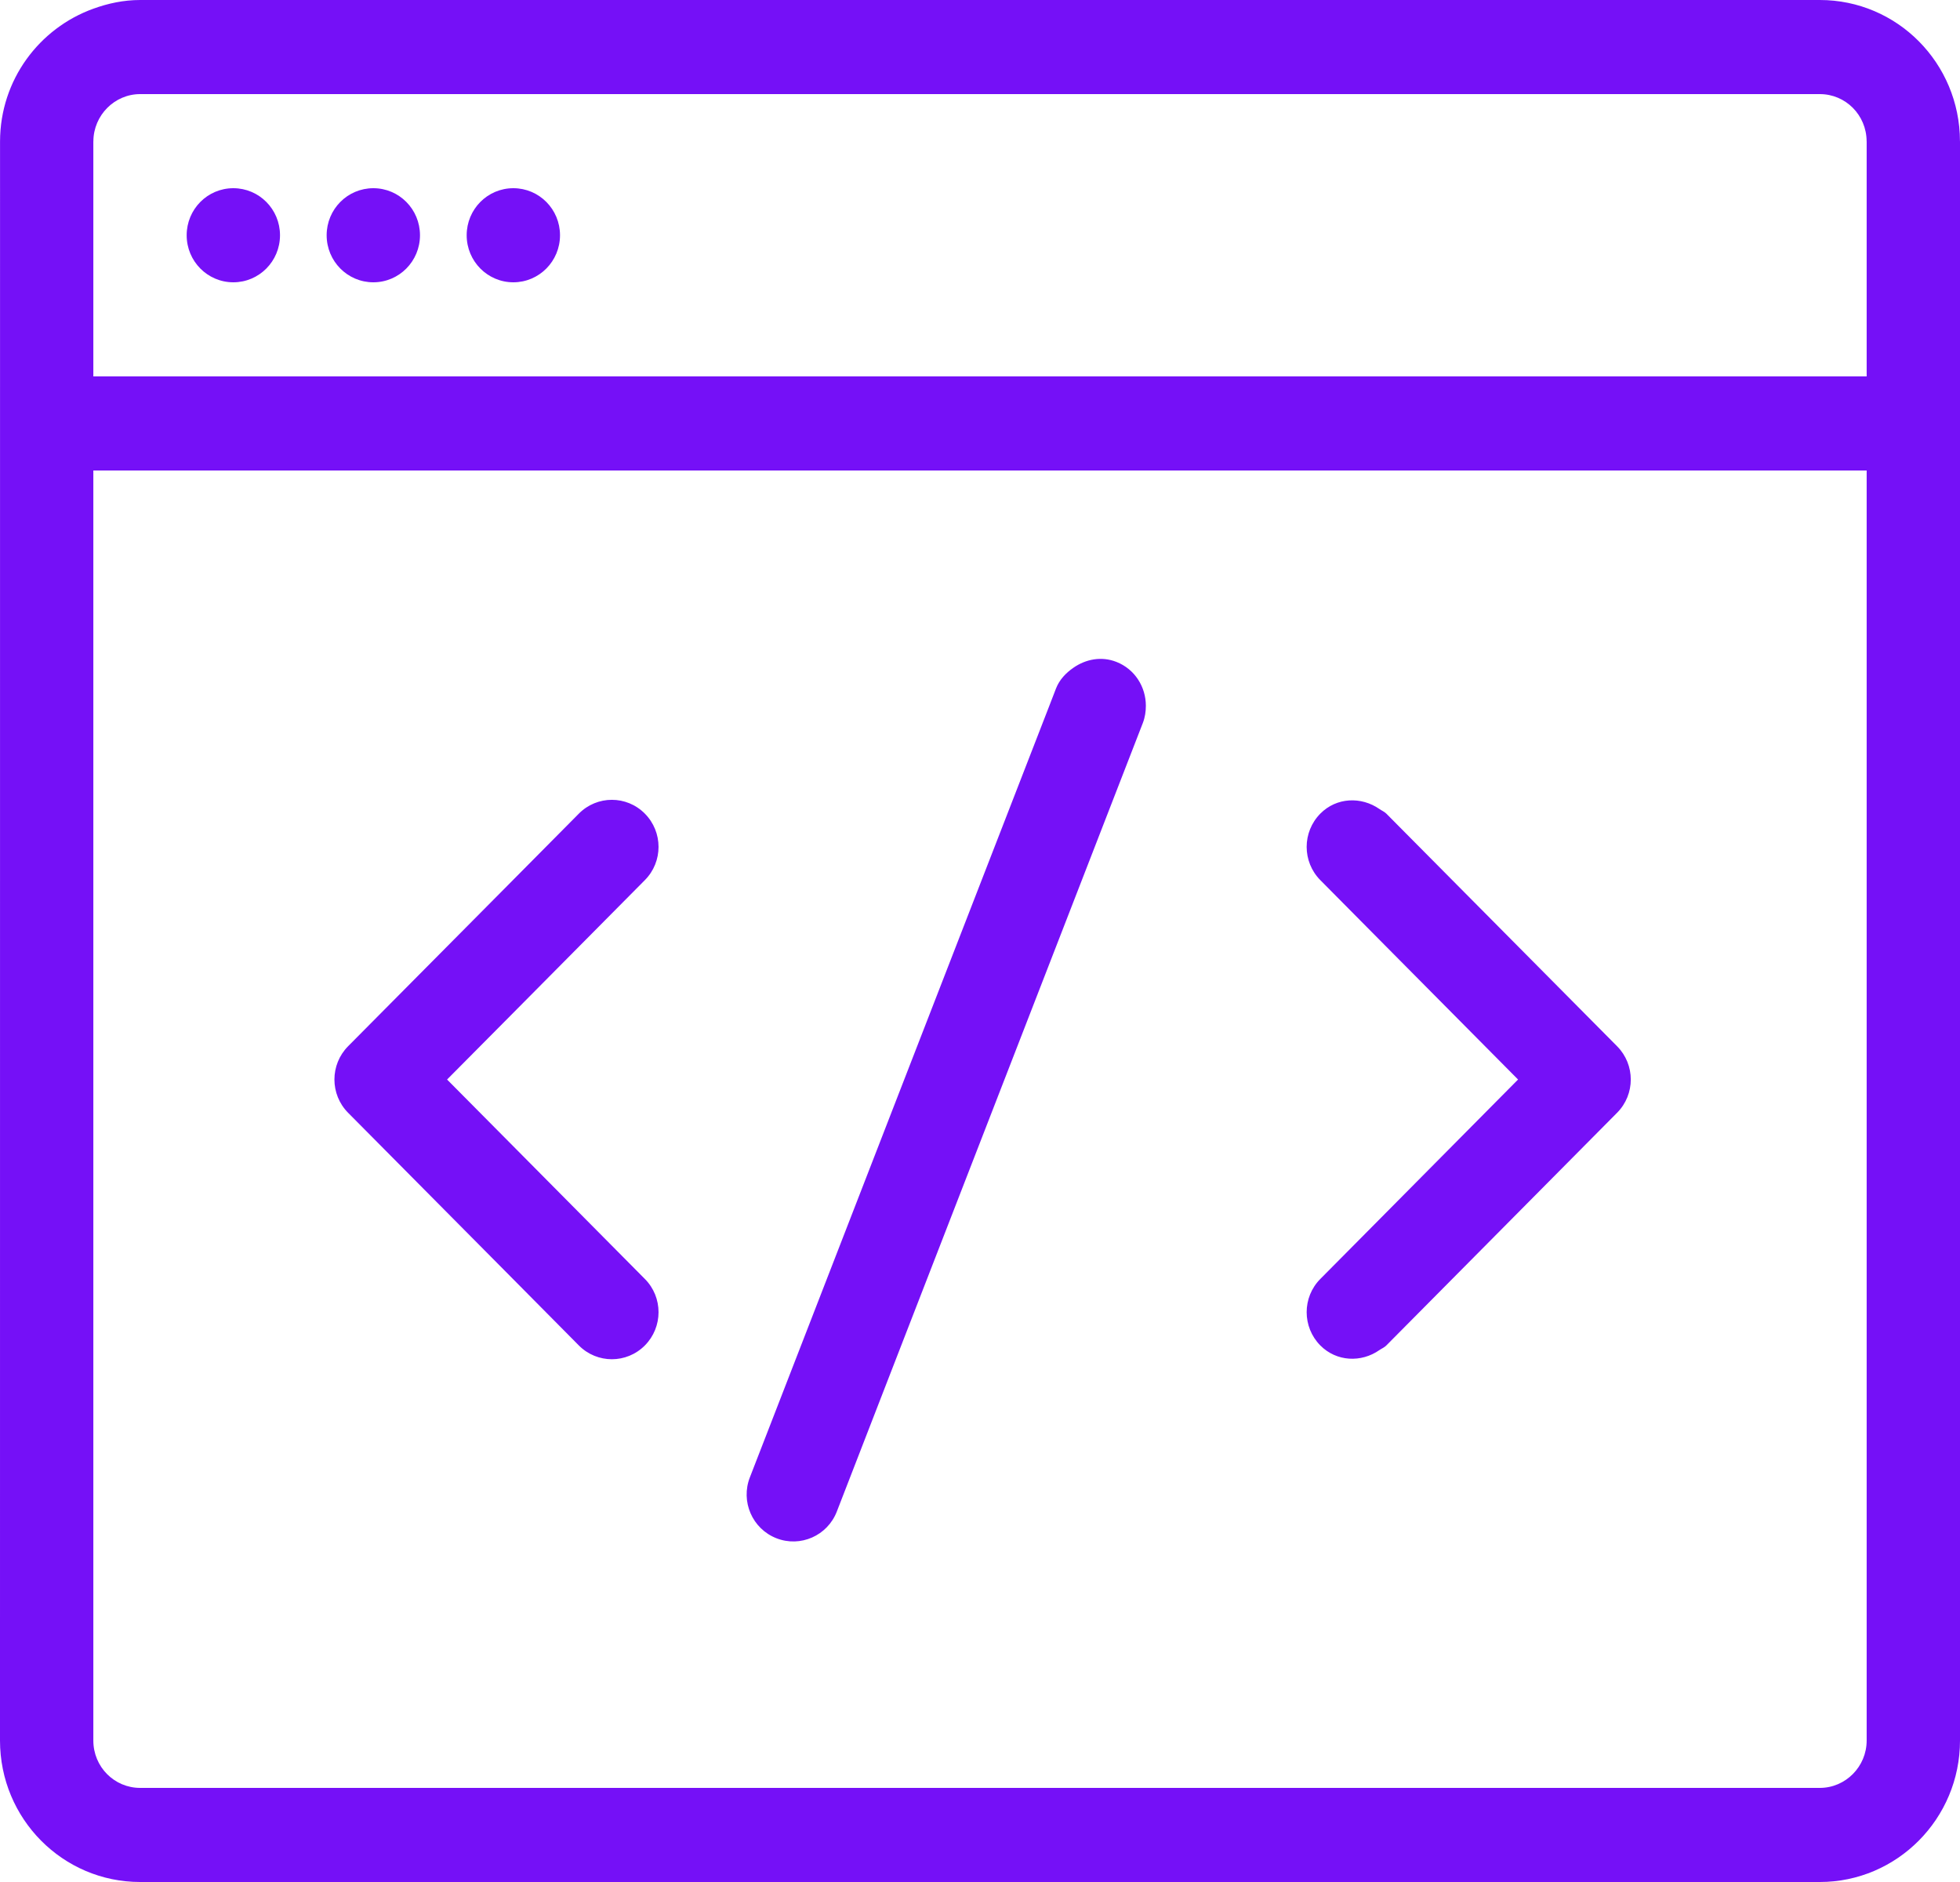
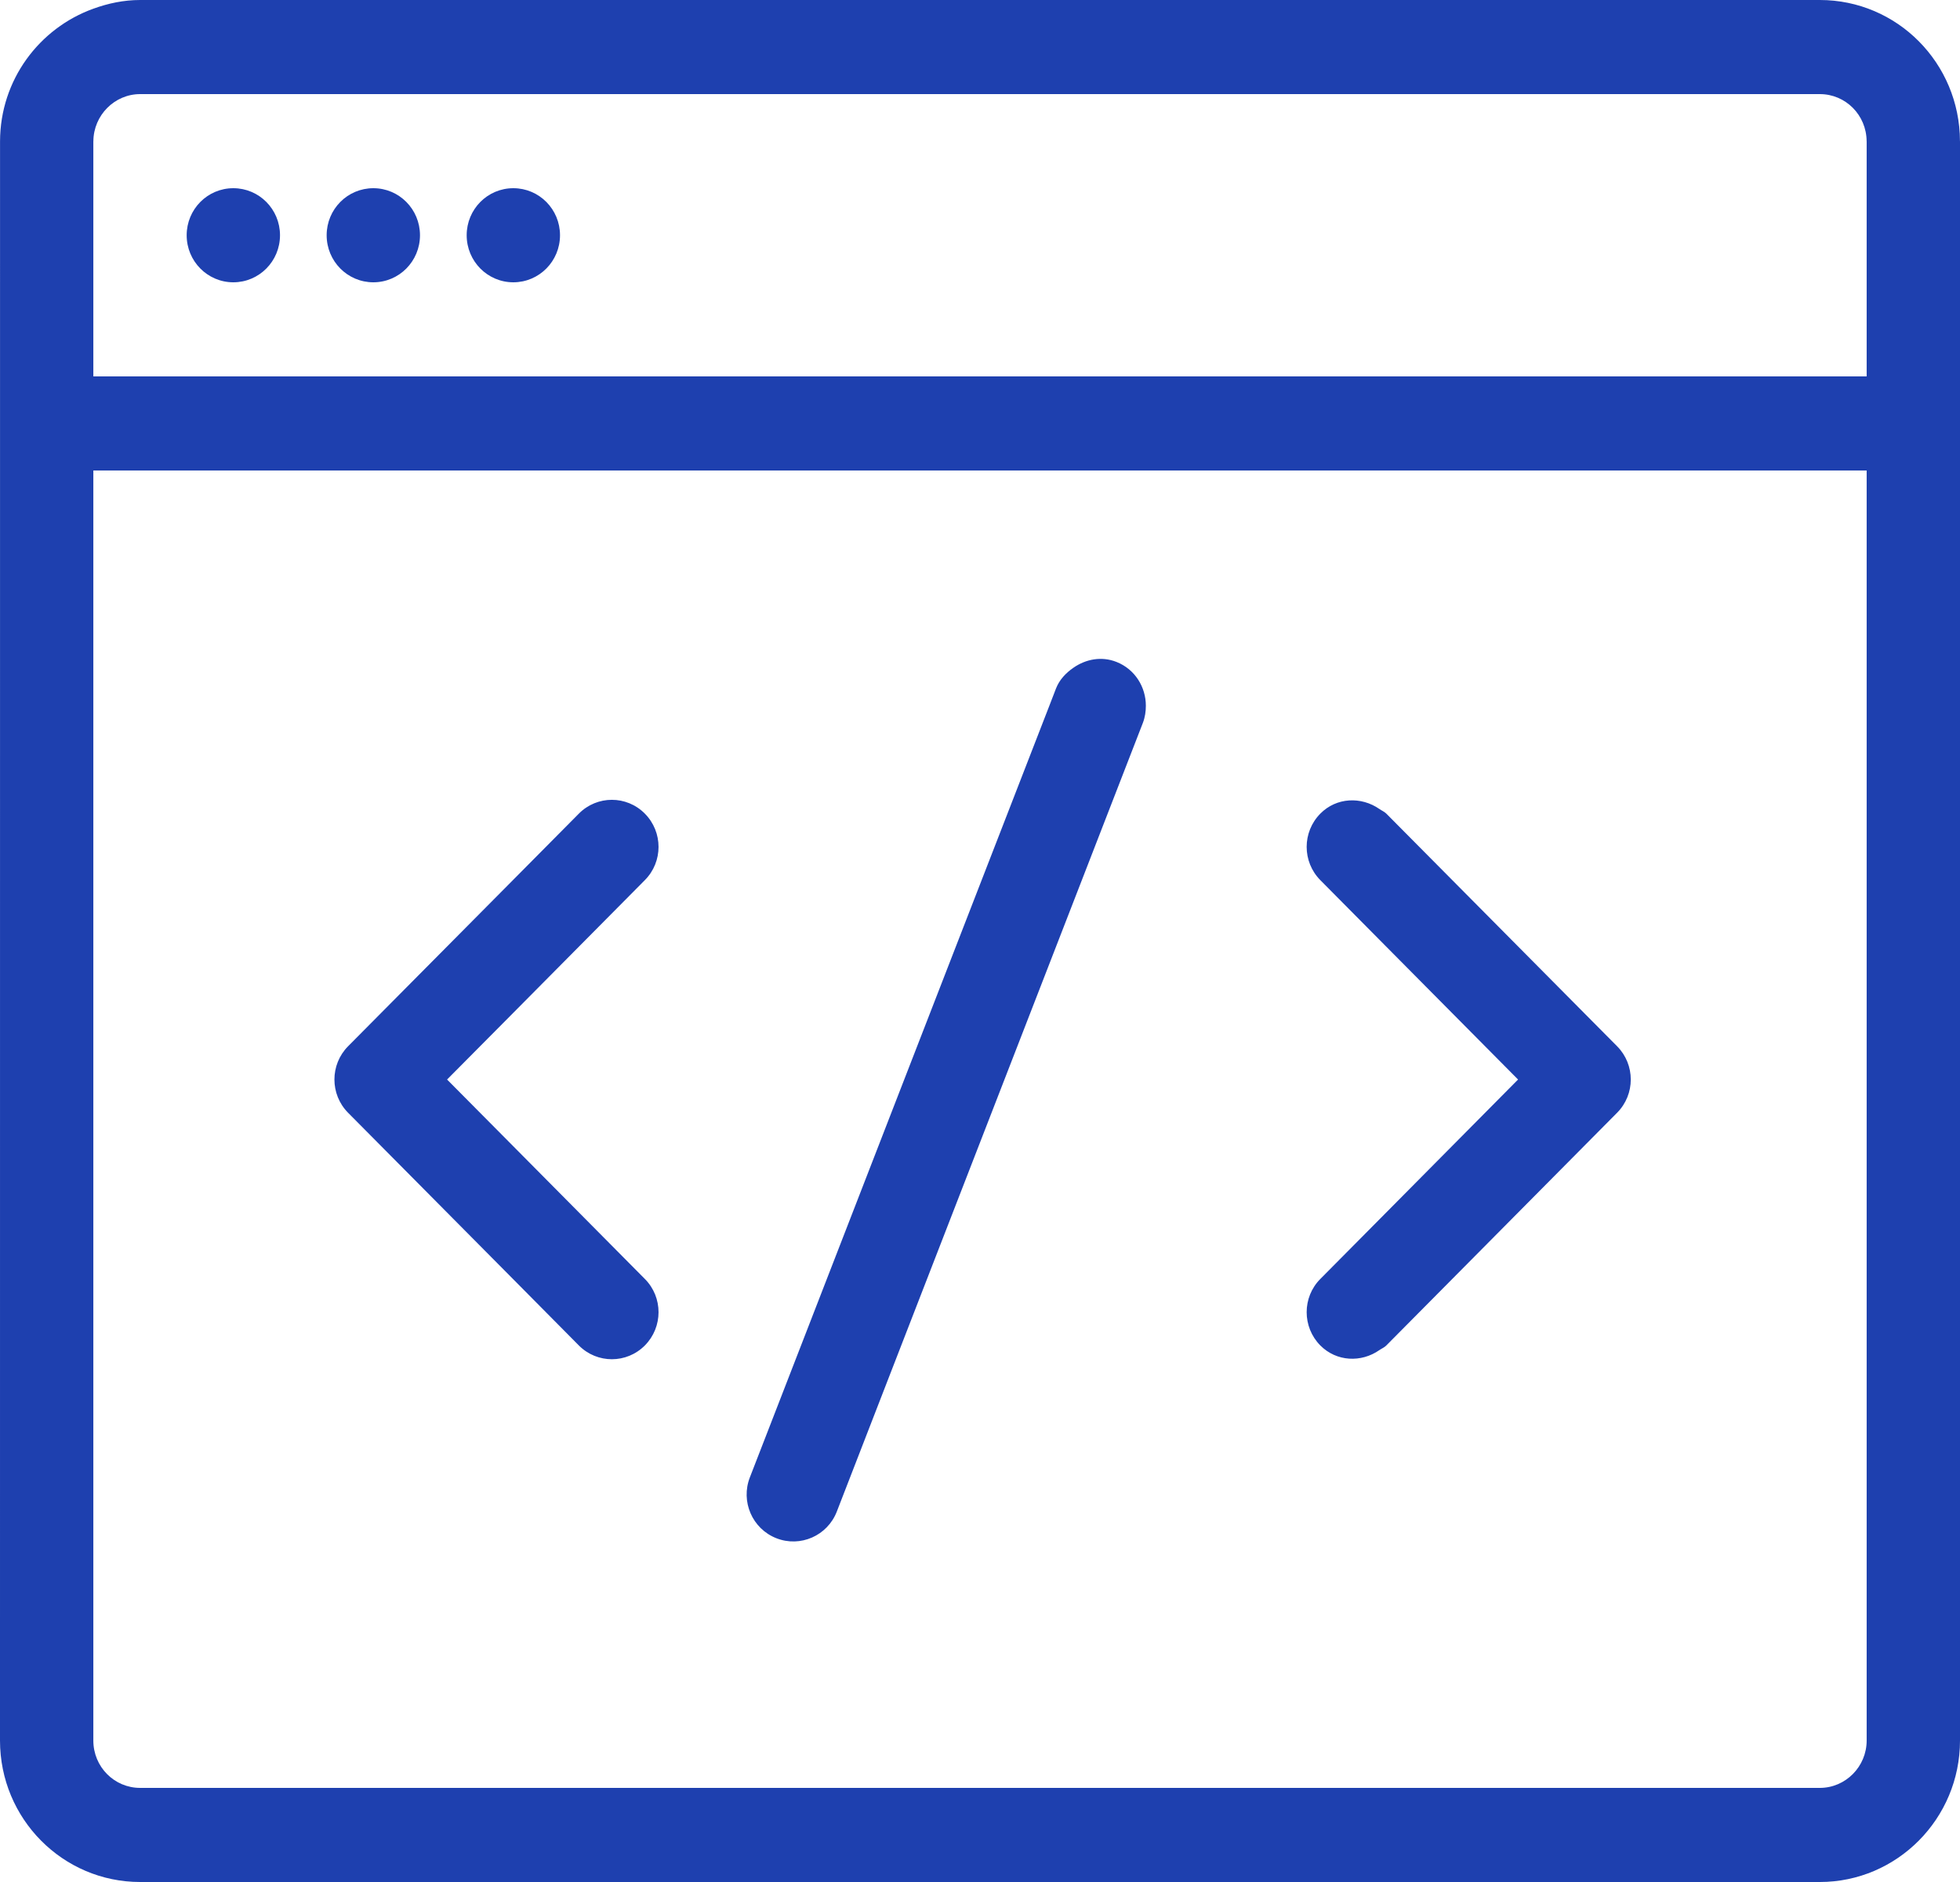
<svg xmlns="http://www.w3.org/2000/svg" width="50px" height="48px" viewBox="0 0 50 48" version="1.1">
  <g id="Website" stroke="none" stroke-width="1" fill="none" fill-rule="evenodd">
-     <path d="M47.619,44.392 C47.619,45.058 47.08,45.6 46.424,45.6 L3.576,45.6 C2.914,45.6 2.381,45.062 2.381,44.392 L2.381,18 L2.381,13.2 L2.381,12 L5.952,12 L13.095,12 L16.667,12 L20.238,12 L35.19,12 L47.619,12 L47.619,18 L47.619,44.392 Z M3.576,2.4 L5.952,2.4 L13.095,2.4 L16.667,2.4 L20.238,2.4 L46.424,2.4 C47.082,2.4 47.613,2.934 47.618,3.6 C47.618,3.602 47.619,3.605 47.619,3.608 L47.619,9.6 L20.238,9.6 L16.667,9.6 L13.095,9.6 L5.952,9.6 L2.381,9.6 L2.381,3.608 C2.381,3.605 2.382,3.602 2.382,3.6 C2.387,2.939 2.923,2.4 3.576,2.4 L3.576,2.4 Z M46.424,0 C48.396,0 49.994,1.607 49.999,3.6 C49.999,3.602 50,3.606 50,3.608 L50,3.608 L50,44.392 C50,46.385 48.393,48 46.424,48 L46.424,48 L3.576,48 C1.601,48 0,46.388 0,44.392 L0,44.392 L0.001,3.604 L0.001,3.604 C0.005,2.036 1.002,0.719 2.381,0.222 C2.756,0.086 3.155,0 3.576,0 L3.576,0 Z M27.381,17.032 C27.193,17.163 27.027,17.332 26.938,17.562 L26.769,18 L22.751,28.347 L19.13,37.678 C18.889,38.295 19.191,38.991 19.805,39.232 C20.418,39.473 21.108,39.168 21.347,38.553 L22.751,34.933 L27.381,23.007 L29.155,18.437 C29.21,18.293 29.231,18.145 29.231,18 C29.231,17.52 28.951,17.067 28.481,16.882 C28.097,16.731 27.696,16.812 27.381,17.032 Z M14.767,20.751 L13.096,22.436 L8.88,26.684 C8.415,27.153 8.415,27.913 8.88,28.381 L13.096,32.63 L14.767,34.316 C15.233,34.784 15.985,34.784 16.45,34.316 C16.916,33.847 16.916,33.086 16.45,32.619 L13.096,29.237 L11.405,27.533 L13.096,25.83 L16.45,22.448 C16.916,21.979 16.916,21.221 16.45,20.751 C15.985,20.282 15.233,20.282 14.767,20.751 Z M33.682,20.751 C33.217,21.221 33.217,21.979 33.682,22.448 L35.19,23.969 L38.726,27.533 L35.19,31.099 L33.682,32.619 C33.217,33.086 33.217,33.847 33.682,34.316 C34.095,34.731 34.726,34.758 35.19,34.433 C35.248,34.393 35.313,34.369 35.365,34.316 L41.252,28.381 C41.718,27.913 41.718,27.153 41.252,26.684 L35.365,20.751 C35.313,20.7 35.248,20.675 35.19,20.634 C34.726,20.311 34.095,20.334 33.682,20.751 Z M5.952,4.8 C5.294,4.8 4.762,5.336 4.762,6 C4.762,6.663 5.294,7.2 5.952,7.2 C6.611,7.2 7.143,6.663 7.143,6 C7.143,5.336 6.611,4.8 5.952,4.8 Z M9.524,4.8 C8.865,4.8 8.333,5.336 8.333,6 C8.333,6.663 8.865,7.2 9.524,7.2 C10.182,7.2 10.714,6.663 10.714,6 C10.714,5.336 10.182,4.8 9.524,4.8 Z M13.095,4.8 C12.437,4.8 11.905,5.336 11.905,6 C11.905,6.663 12.437,7.2 13.095,7.2 C13.754,7.2 14.286,6.663 14.286,6 C14.286,5.336 13.754,4.8 13.095,4.8 Z" id="code" fill="#7510F7" />
+     <path d="M47.619,44.392 C47.619,45.058 47.08,45.6 46.424,45.6 L3.576,45.6 C2.914,45.6 2.381,45.062 2.381,44.392 L2.381,18 L2.381,13.2 L2.381,12 L5.952,12 L13.095,12 L16.667,12 L20.238,12 L35.19,12 L47.619,12 L47.619,18 L47.619,44.392 Z M3.576,2.4 L5.952,2.4 L13.095,2.4 L16.667,2.4 L20.238,2.4 L46.424,2.4 C47.082,2.4 47.613,2.934 47.618,3.6 C47.618,3.602 47.619,3.605 47.619,3.608 L47.619,9.6 L20.238,9.6 L16.667,9.6 L13.095,9.6 L5.952,9.6 L2.381,9.6 L2.381,3.608 C2.381,3.605 2.382,3.602 2.382,3.6 C2.387,2.939 2.923,2.4 3.576,2.4 L3.576,2.4 Z M46.424,0 C48.396,0 49.994,1.607 49.999,3.6 C49.999,3.602 50,3.606 50,3.608 L50,3.608 L50,44.392 C50,46.385 48.393,48 46.424,48 L46.424,48 L3.576,48 C1.601,48 0,46.388 0,44.392 L0,44.392 L0.001,3.604 L0.001,3.604 C0.005,2.036 1.002,0.719 2.381,0.222 C2.756,0.086 3.155,0 3.576,0 L3.576,0 Z M27.381,17.032 C27.193,17.163 27.027,17.332 26.938,17.562 L26.769,18 L22.751,28.347 L19.13,37.678 C18.889,38.295 19.191,38.991 19.805,39.232 C20.418,39.473 21.108,39.168 21.347,38.553 L22.751,34.933 L27.381,23.007 L29.155,18.437 C29.21,18.293 29.231,18.145 29.231,18 C29.231,17.52 28.951,17.067 28.481,16.882 C28.097,16.731 27.696,16.812 27.381,17.032 Z M14.767,20.751 L13.096,22.436 L8.88,26.684 C8.415,27.153 8.415,27.913 8.88,28.381 L13.096,32.63 L14.767,34.316 C15.233,34.784 15.985,34.784 16.45,34.316 C16.916,33.847 16.916,33.086 16.45,32.619 L13.096,29.237 L11.405,27.533 L13.096,25.83 L16.45,22.448 C16.916,21.979 16.916,21.221 16.45,20.751 C15.985,20.282 15.233,20.282 14.767,20.751 Z M33.682,20.751 C33.217,21.221 33.217,21.979 33.682,22.448 L35.19,23.969 L38.726,27.533 L35.19,31.099 L33.682,32.619 C33.217,33.086 33.217,33.847 33.682,34.316 C34.095,34.731 34.726,34.758 35.19,34.433 C35.248,34.393 35.313,34.369 35.365,34.316 L41.252,28.381 C41.718,27.913 41.718,27.153 41.252,26.684 L35.365,20.751 C35.313,20.7 35.248,20.675 35.19,20.634 C34.726,20.311 34.095,20.334 33.682,20.751 Z M5.952,4.8 C5.294,4.8 4.762,5.336 4.762,6 C4.762,6.663 5.294,7.2 5.952,7.2 C6.611,7.2 7.143,6.663 7.143,6 C7.143,5.336 6.611,4.8 5.952,4.8 Z M9.524,4.8 C8.865,4.8 8.333,5.336 8.333,6 C8.333,6.663 8.865,7.2 9.524,7.2 C10.182,7.2 10.714,6.663 10.714,6 C10.714,5.336 10.182,4.8 9.524,4.8 Z M13.095,4.8 C12.437,4.8 11.905,5.336 11.905,6 C11.905,6.663 12.437,7.2 13.095,7.2 C13.754,7.2 14.286,6.663 14.286,6 C14.286,5.336 13.754,4.8 13.095,4.8 Z" id="code" fill="#1e40af" />
  </g>
</svg>
